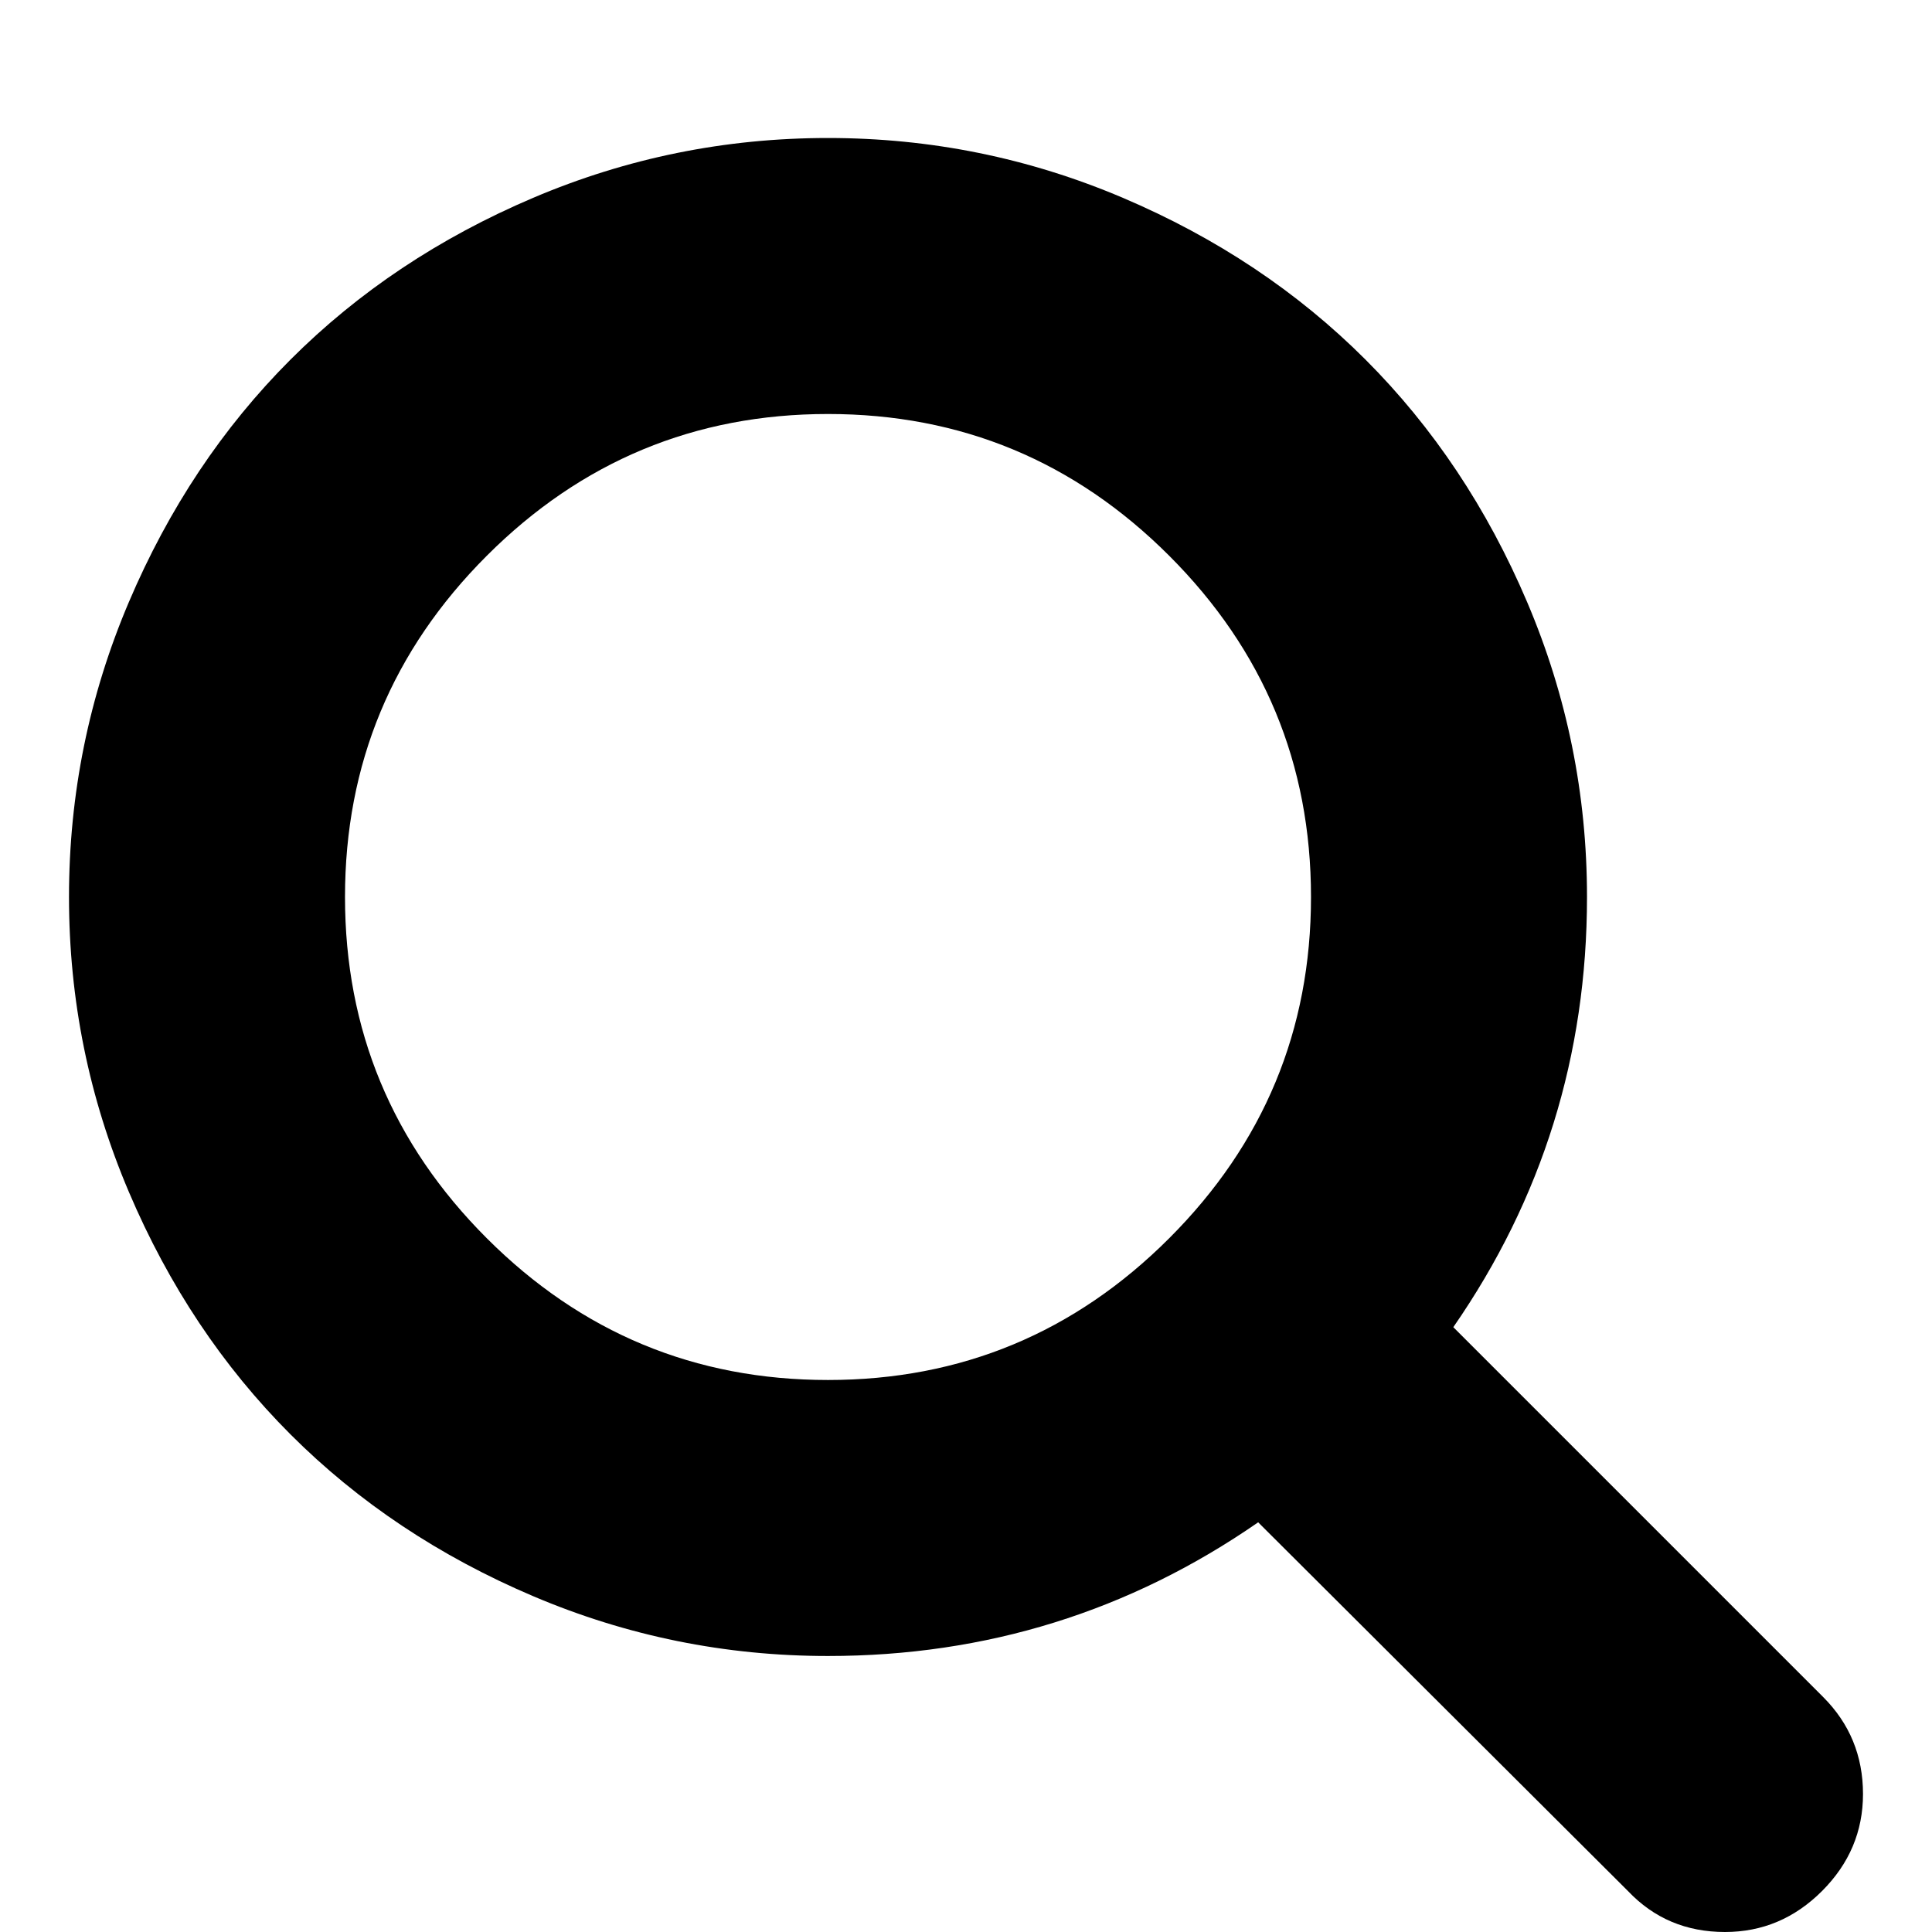
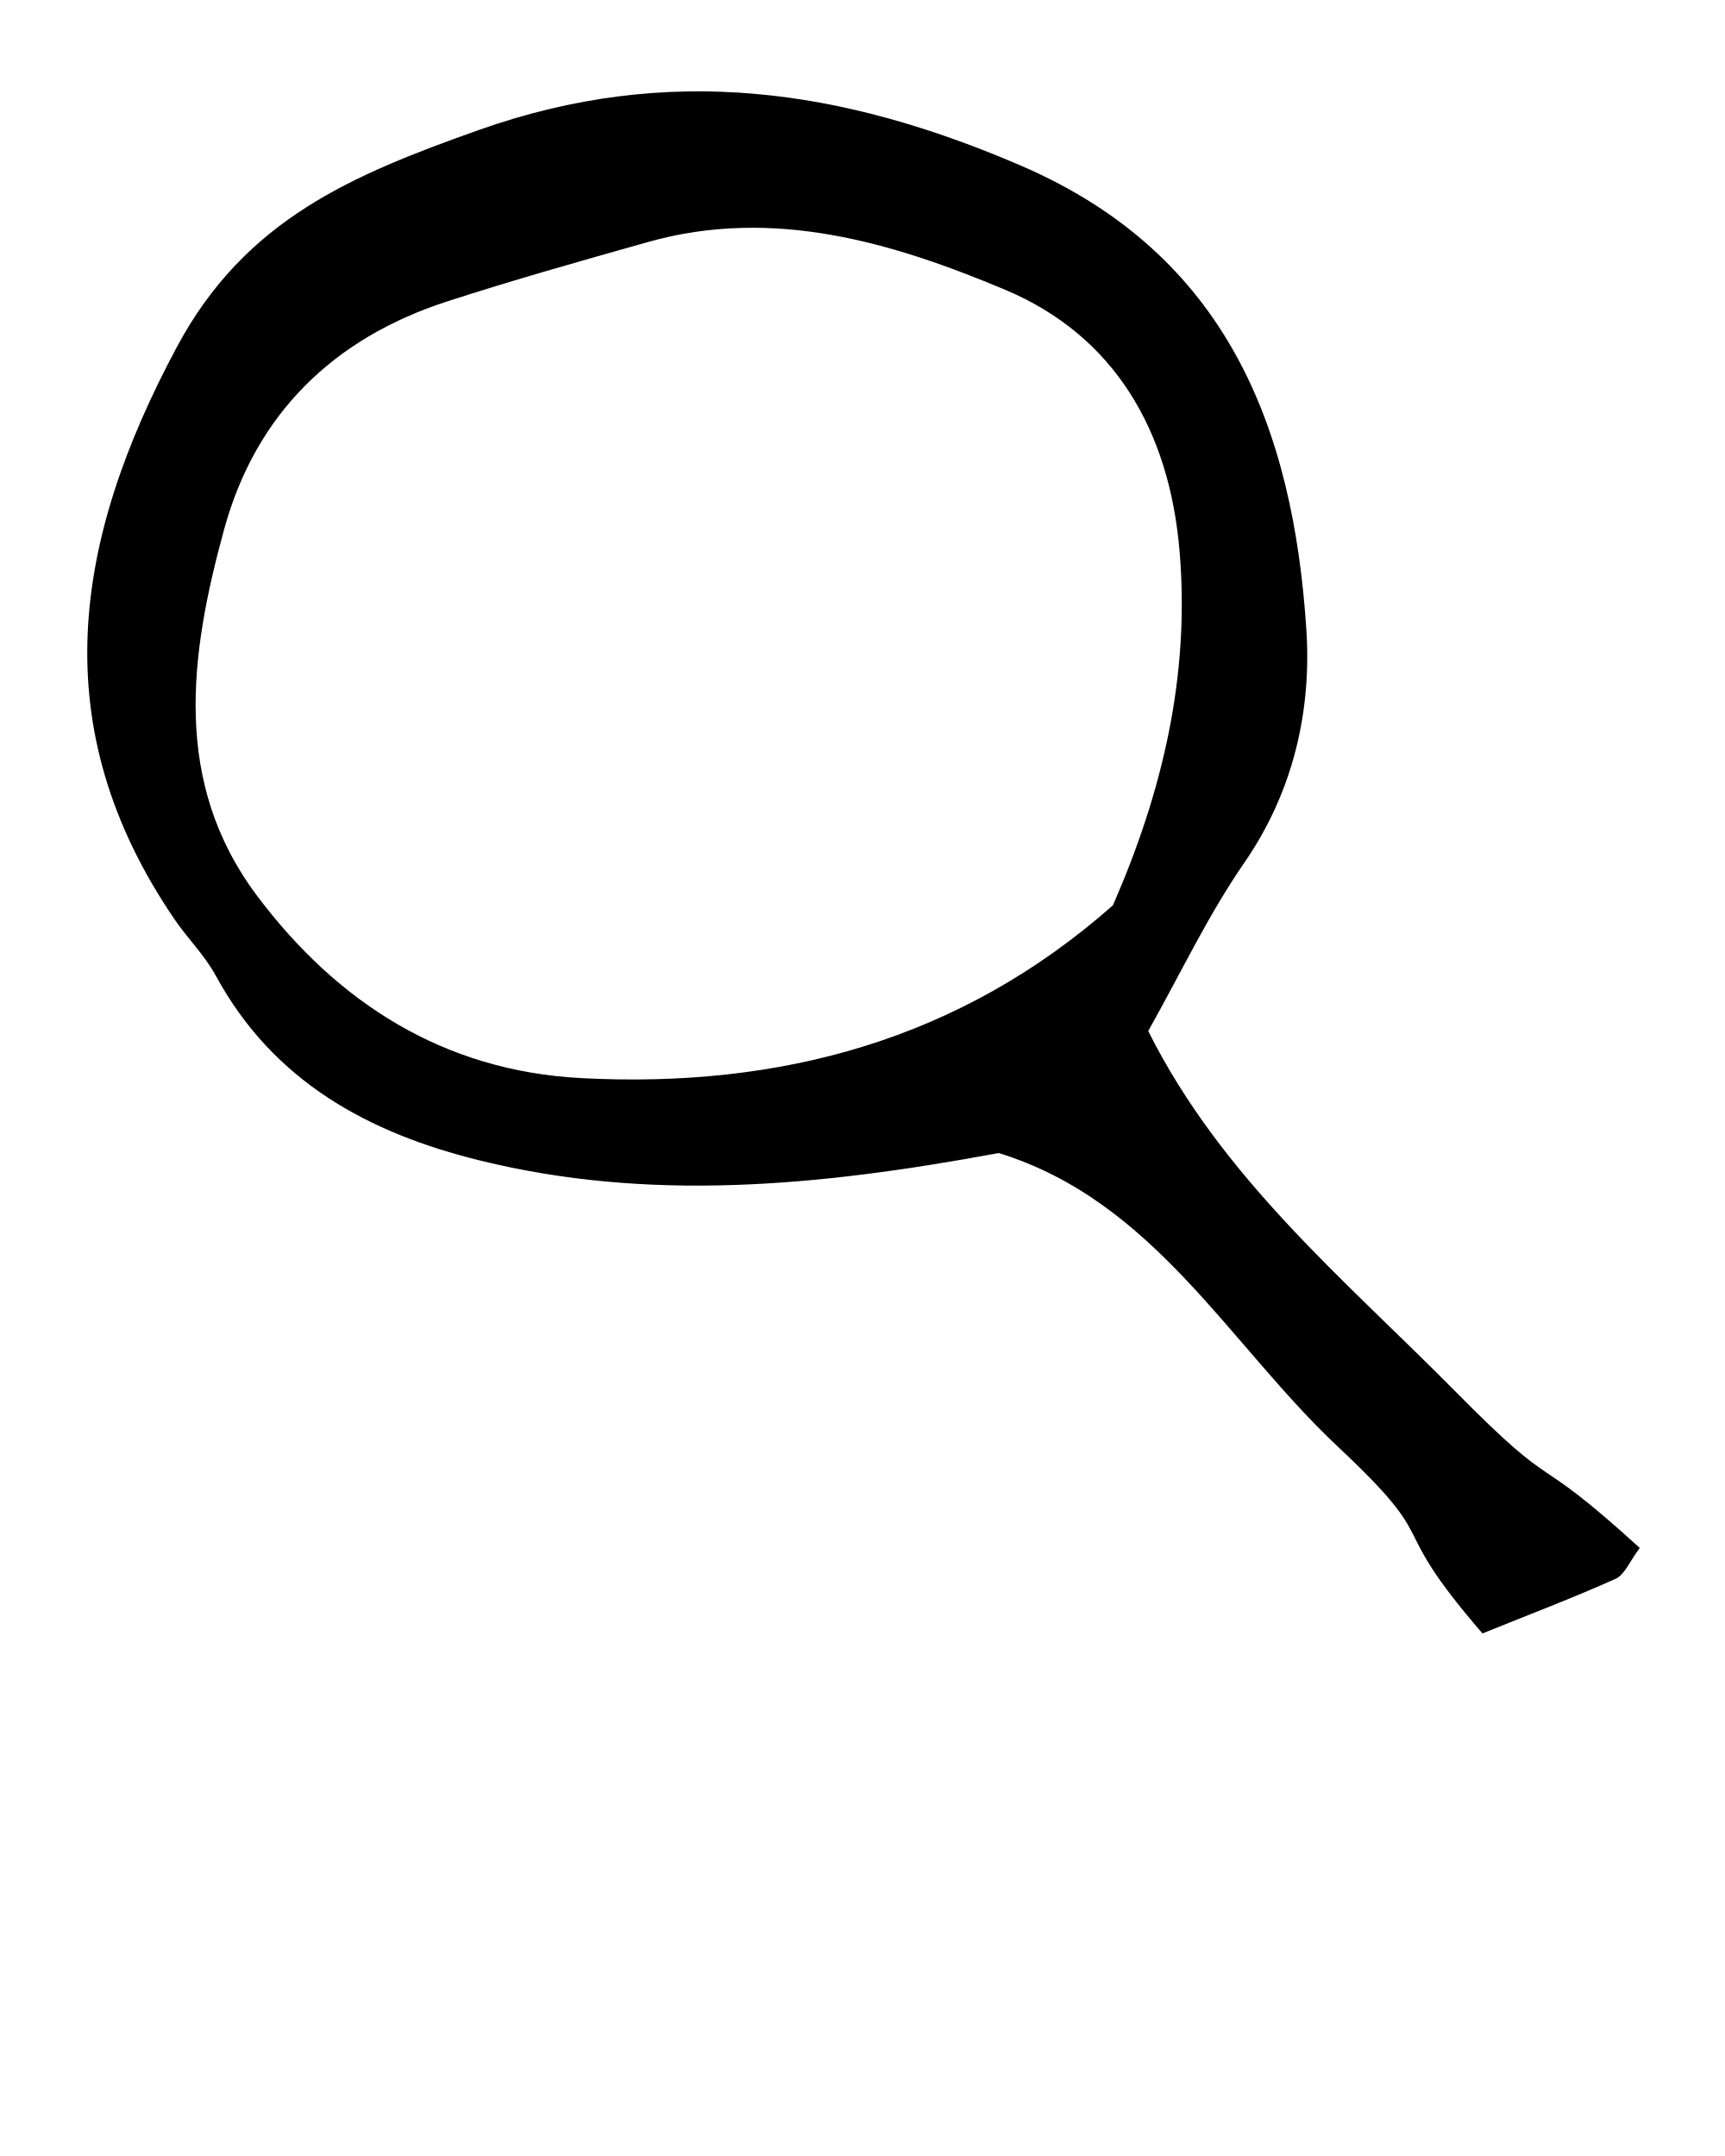
- <svg xmlns="http://www.w3.org/2000/svg" width="1792" height="1792" viewBox="0 0 1792 1792">
-   <path d="M1216 832q0-185-131.5-316.5t-316.5-131.5-316.5 131.5-131.5 316.5 131.5 316.5 316.5 131.5 316.5-131.5 131.5-316.5zm512 832q0 52-38 90t-90 38q-54 0-90-38l-343-342q-179 124-399 124-143 0-273.5-55.5t-225-150-150-225-55.5-273.5 55.5-273.5 150-225 225-150 273.5-55.5 273.5 55.5 225 150 150 225 55.5 273.5q0 220-124 399l343 343q37 37 37 90z" />
+ <svg xmlns="http://www.w3.org/2000/svg" viewBox="0 0 100 125">
+   <path d="M57.893 66.85c-10.661 1.979-20.345 2.823-30.063.435-6.465-1.589-11.988-4.58-15.321-10.719-.642-1.181-1.642-2.163-2.405-3.285-7.556-11.102-5.892-21.897.161-33.185 3.965-7.394 10.188-9.962 17.454-12.546 11.035-3.924 21.142-2.395 31.462 2.052 11.942 5.146 15.781 15.176 16.55 26.896.307 4.679-.74 9.389-3.603 13.53-2.093 3.029-3.683 6.406-5.565 9.749 4.287 8.565 11.439 14.448 17.803 20.892 6.292 6.37 4.094 3.064 10.692 9.077-.589.783-.872 1.552-1.395 1.787-2.438 1.096-4.941 2.045-7.723 3.169-5.878-6.803-2.037-4.87-8.395-10.839-6.296-5.908-10.634-14.235-19.652-17.013zm6.625-14.363c2.855-6.537 4.47-13.259 3.865-20.508-.587-7.035-3.797-12.524-10.112-15.178-6.489-2.727-13.428-4.824-20.712-2.768-3.901 1.101-7.805 2.2-11.66 3.451-6.575 2.134-11.067 6.514-12.901 13.189-1.997 7.268-3.035 14.69 1.913 21.274 4.649 6.186 10.806 10.139 18.771 10.559 11.535.607 21.995-2.203 30.836-10.019z" />
</svg>
